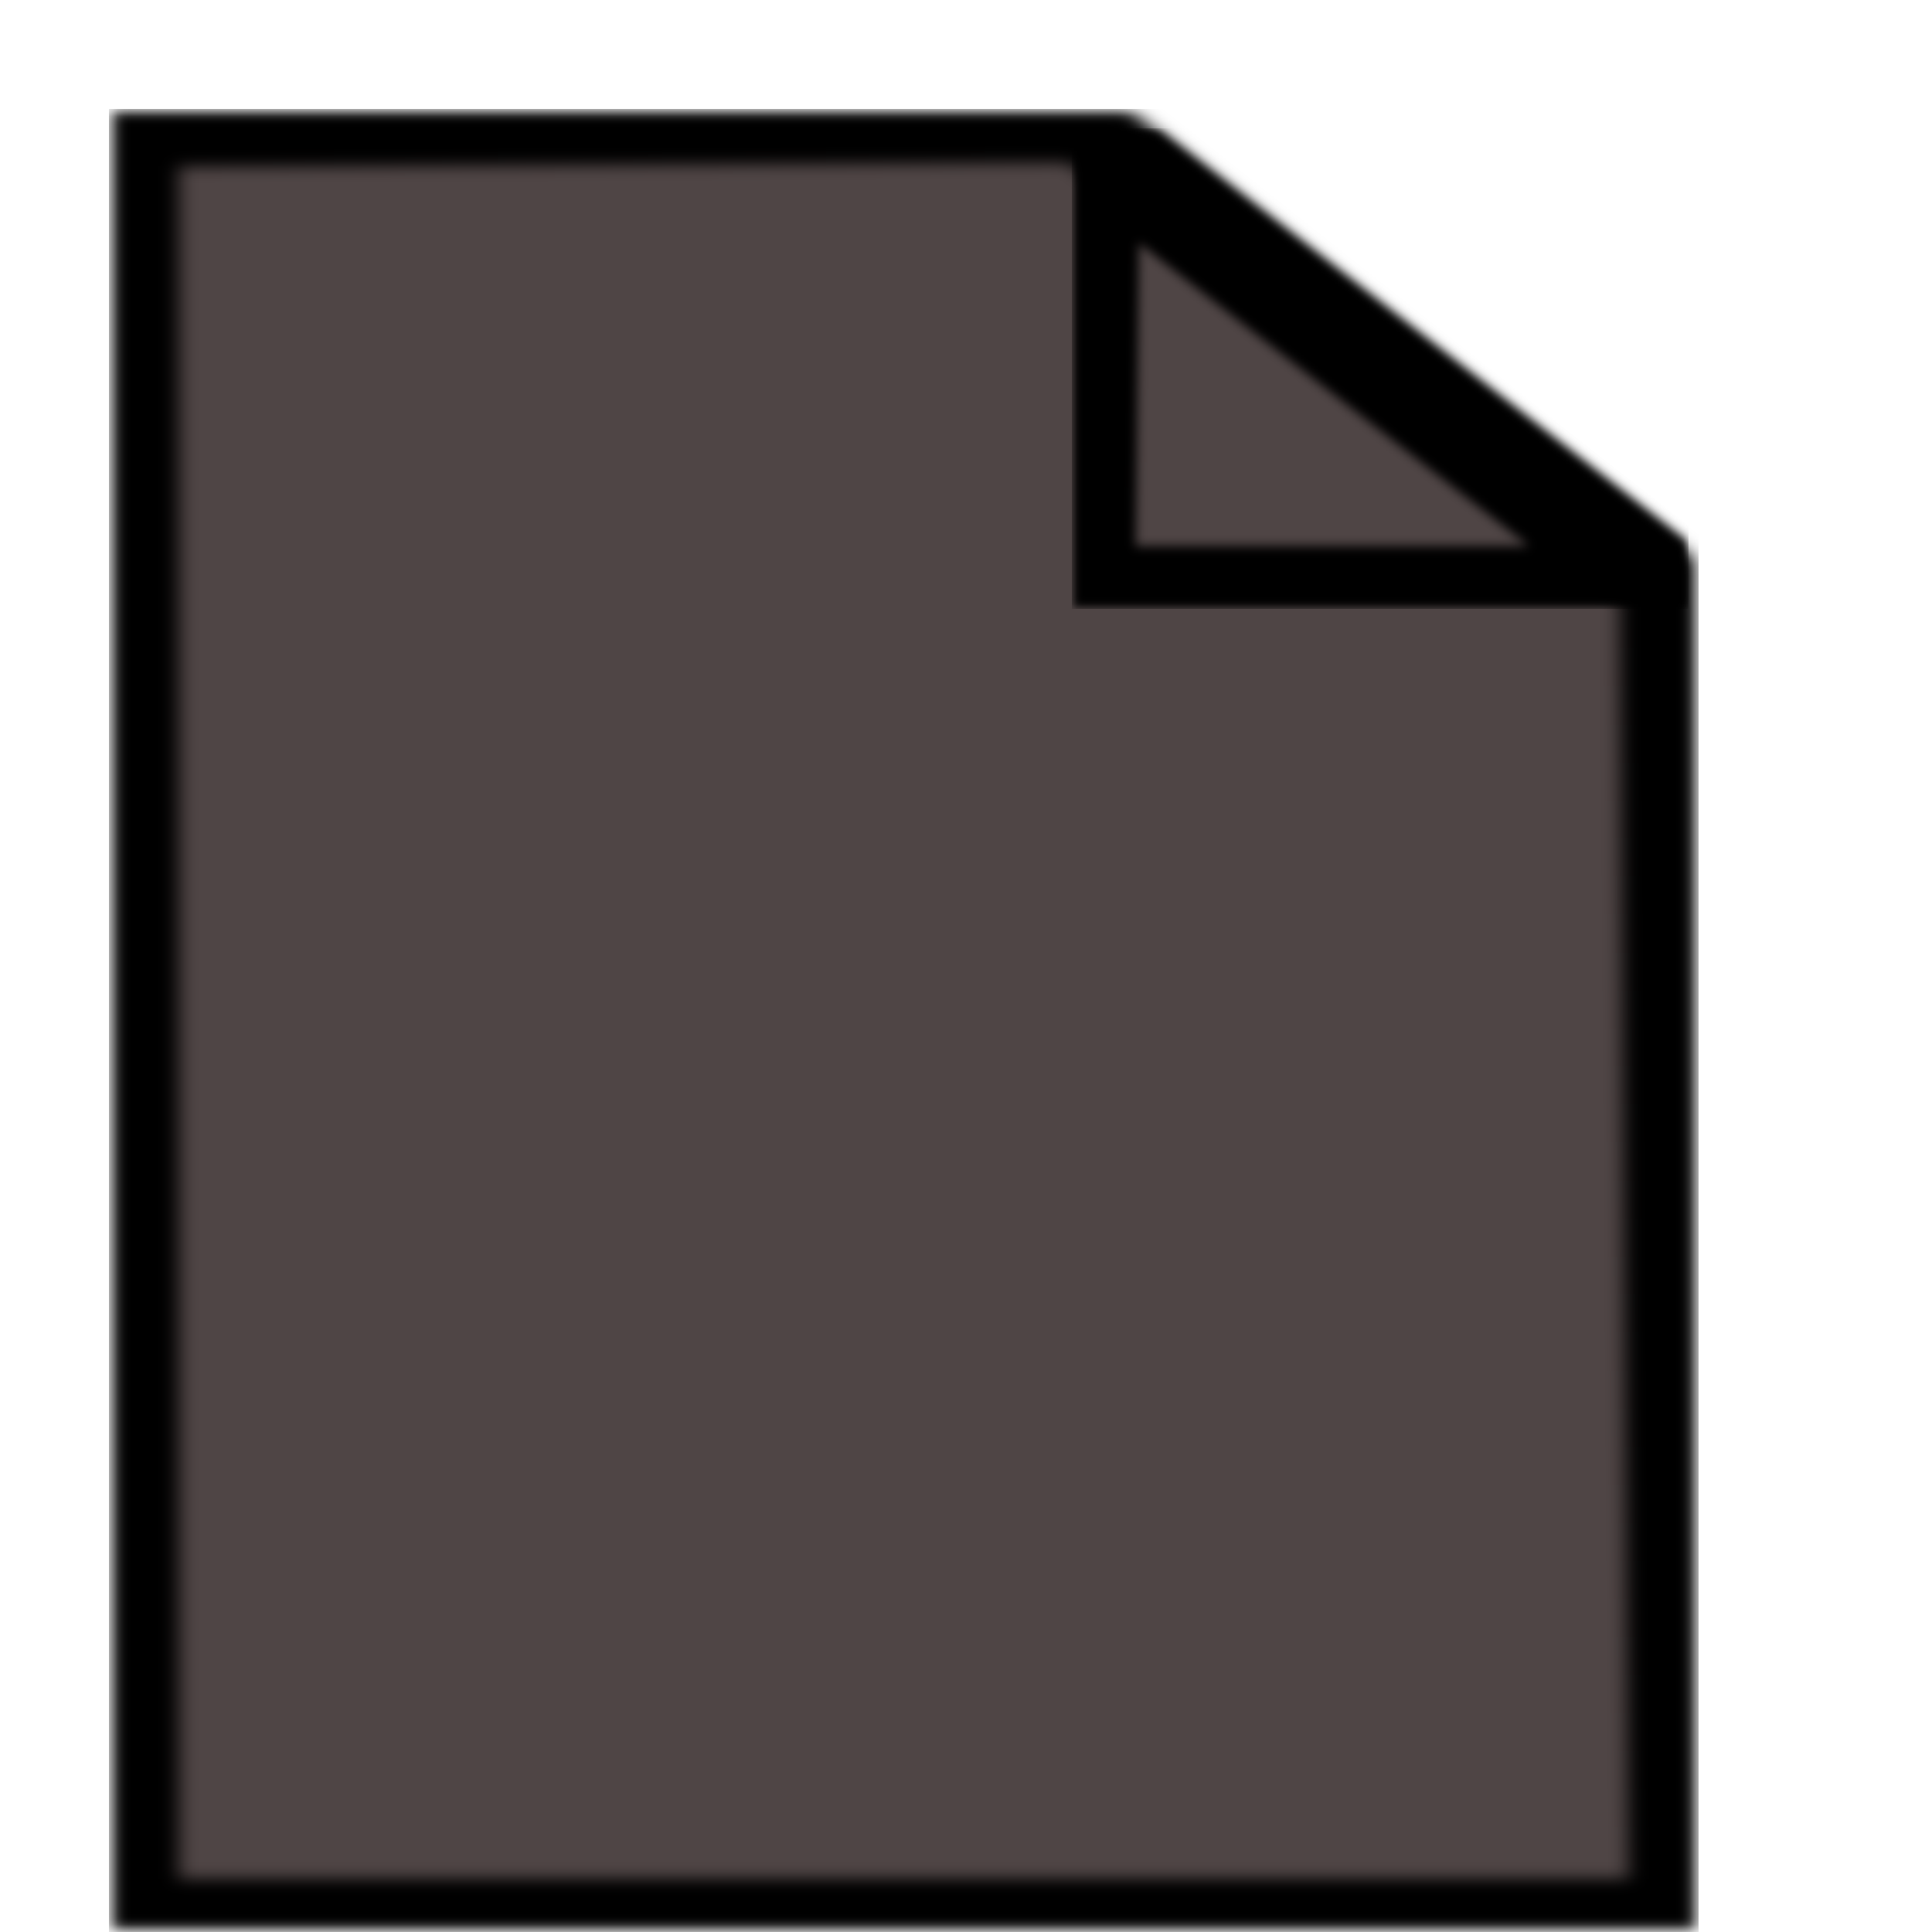
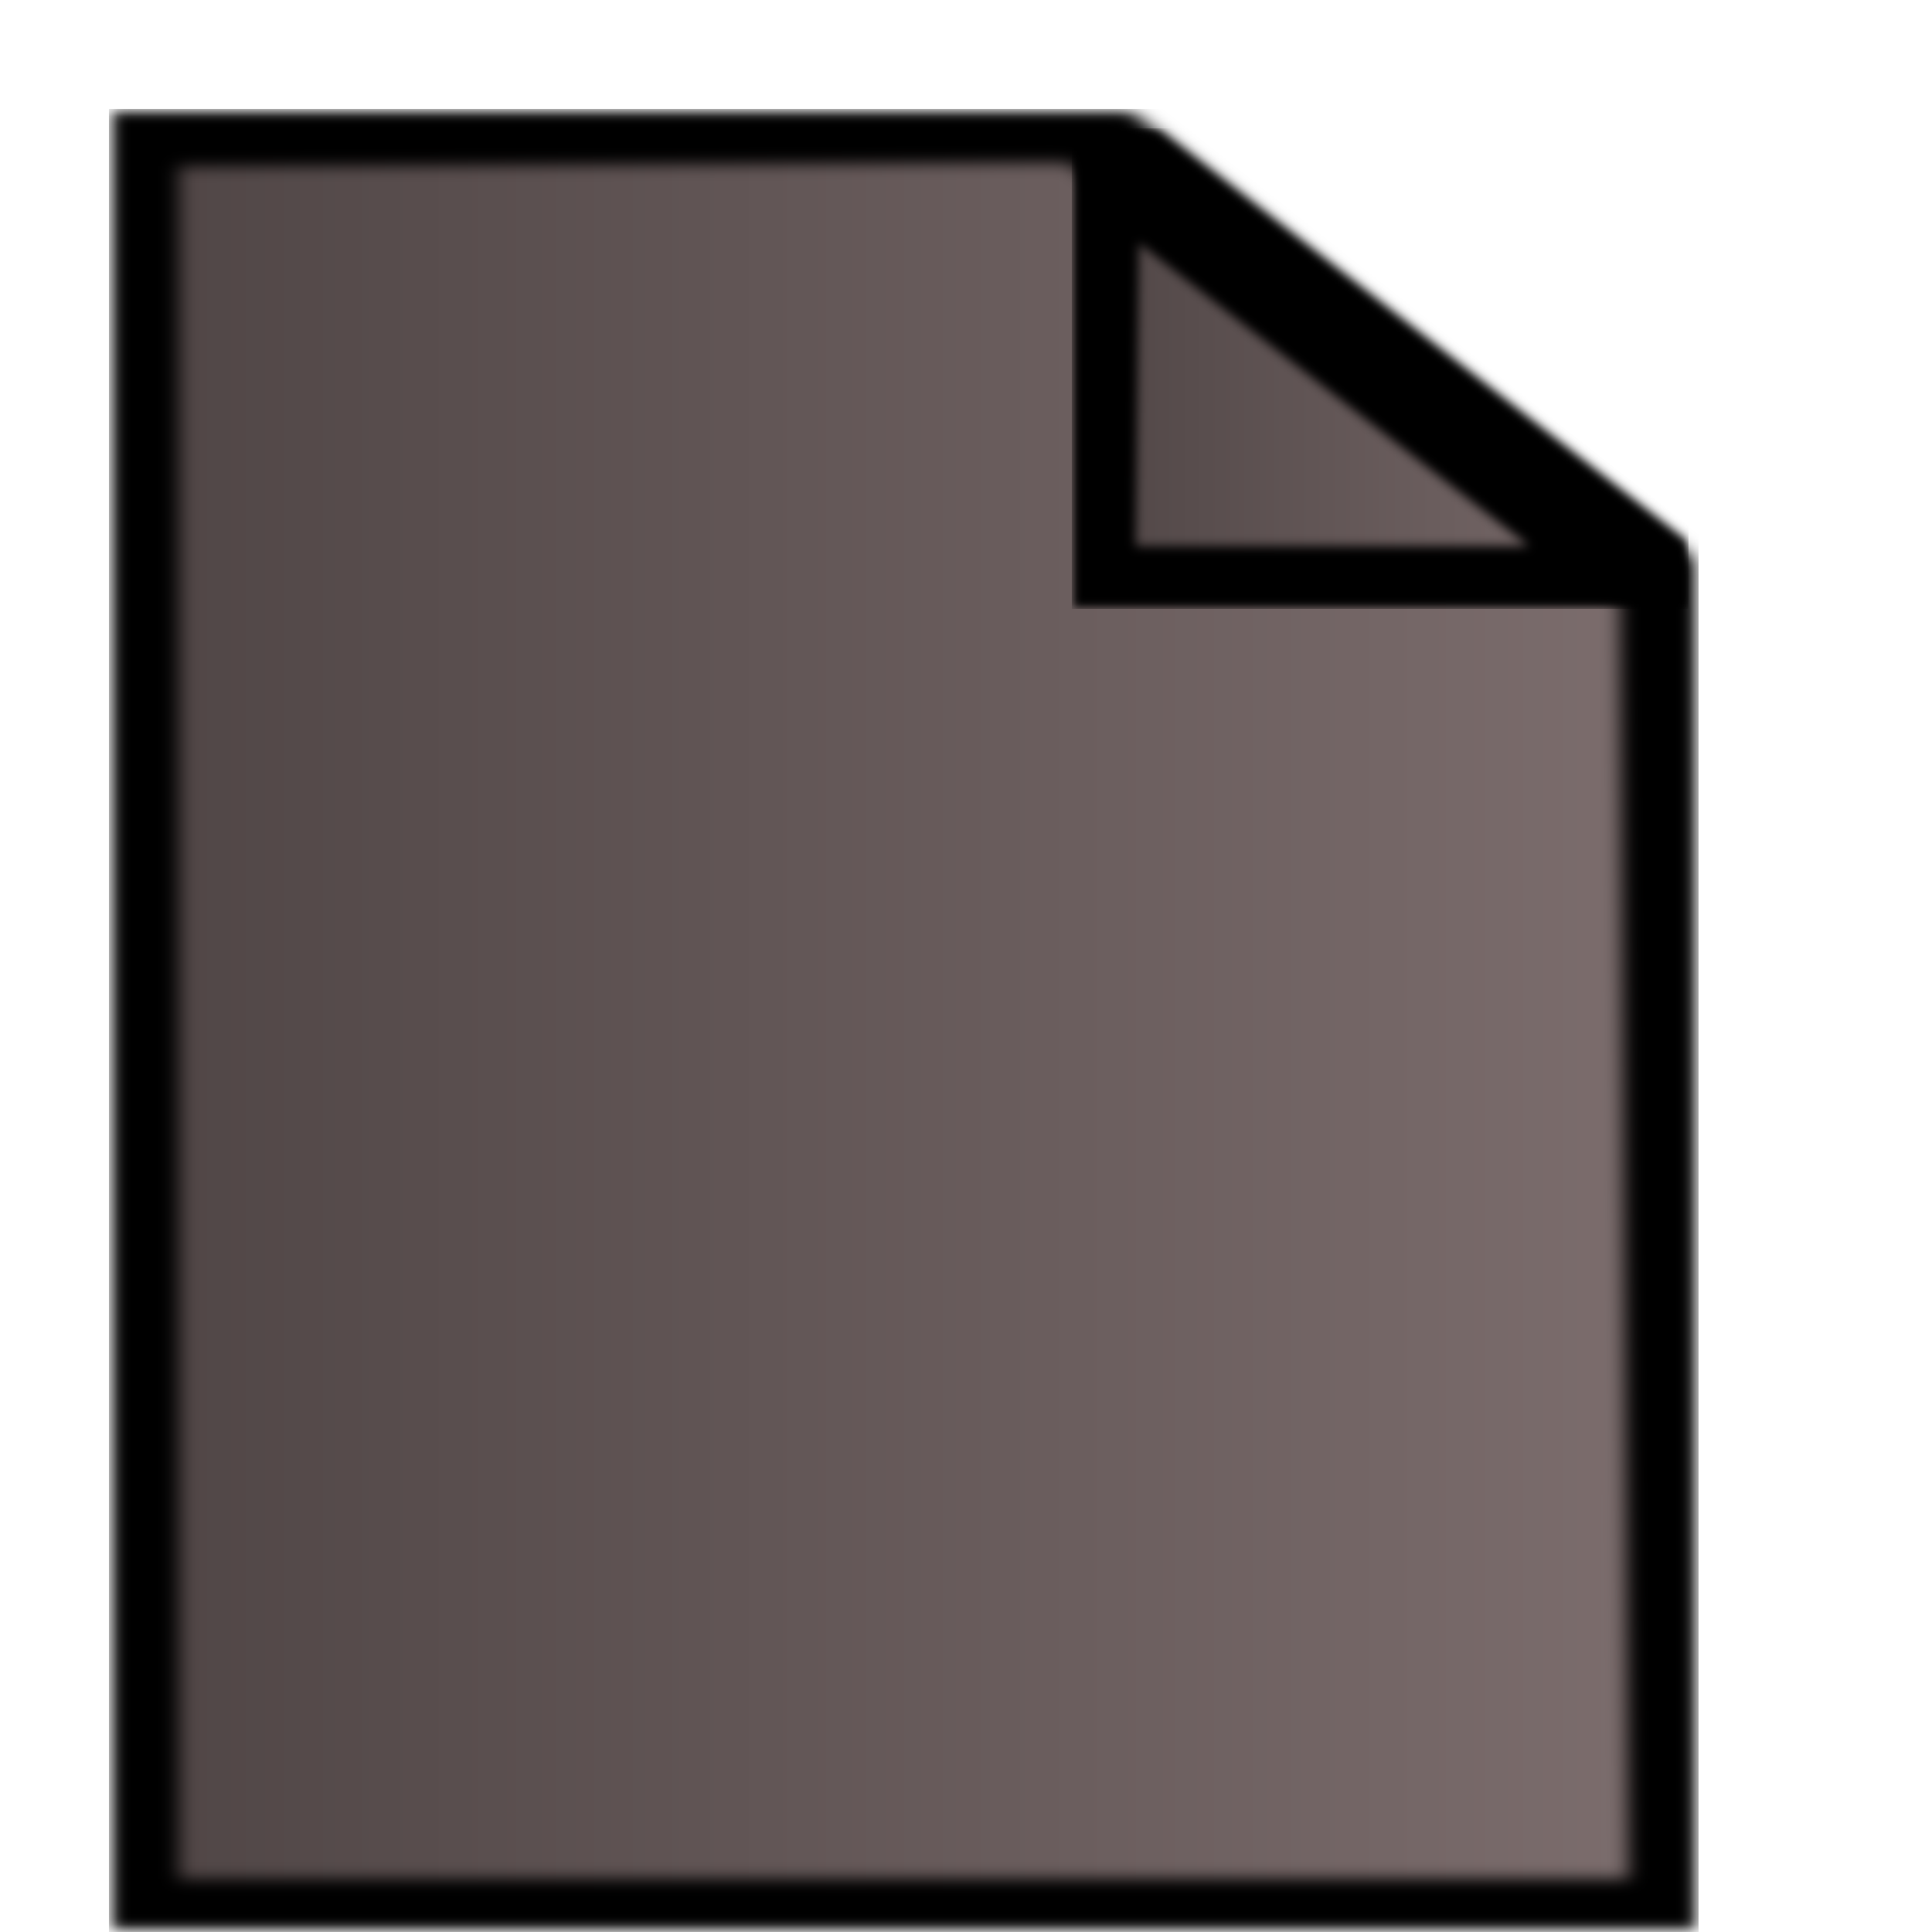
- <svg xmlns="http://www.w3.org/2000/svg" width="96" height="96" viewBox="0 0 96 96" id="svg2" version="1.1">
+ <svg xmlns="http://www.w3.org/2000/svg" xmlns:xlink="http://www.w3.org/1999/xlink" width="96" height="96" viewBox="0 0 96 96" id="svg2" version="1.1">
  <defs id="defs4">
+     <linearGradient id="linearGradient827">
+       <stop style="stop-color:#4f4545;stop-opacity:1;" offset="0" id="stop823" />
+       <stop style="stop-color:#7d6e6e;stop-opacity:1" offset="1" id="stop825" />
+     </linearGradient>
    <filter style="color-interpolation-filters:sRGB" id="filter4527" x="-0.015" width="1.03" y="-0.01" height="1.02">
      <feGaussianBlur stdDeviation="0.393" id="feGaussianBlur4529" />
    </filter>
    <filter style="color-interpolation-filters:sRGB" id="filter4539" x="-0.021" width="1.043" y="-0.027" height="1.055">
      <feGaussianBlur stdDeviation="0.211" id="feGaussianBlur4541" />
    </filter>
+     <linearGradient xlink:href="#linearGradient827" id="linearGradient829" x1="15.175" y1="1004.241" x2="80.825" y2="1004.241" gradientUnits="userSpaceOnUse" />
+     <linearGradient xlink:href="#linearGradient827" id="linearGradient837" x1="56.259" y1="965.656" x2="80.816" y2="965.656" gradientUnits="userSpaceOnUse" />
  </defs>
  <g id="layer1" transform="translate(0,-956.3622)">
-     <path style="fill:#4f4545;fill-opacity:1;fill-rule:nonzero;stroke:#000000;stroke-width:3.797;stroke-linecap:butt;stroke-linejoin:miter;stroke-miterlimit:4;stroke-dasharray:none;stroke-opacity:1;filter:url(#filter4527)" d="m 16.117,956.412 39.469,-0.242 23.925,24.726 0.372,71.416 H 16.117 Z" id="path4140" transform="matrix(1.20171,0,0,0.923653,-12.77038,79.50617)" />
-     <path style="fill:#4f4545;fill-opacity:1;fill-rule:evenodd;stroke:#000000;stroke-width:4.05;stroke-linecap:butt;stroke-linejoin:miter;stroke-miterlimit:4;stroke-dasharray:none;stroke-opacity:1;filter:url(#filter4539)" d="m 56.953,956.403 -0.188,18.506 23.547,4.2e-4 z" id="path4167" transform="matrix(1.247236,0,0,1.221896,-16.9201,-205.2644)" />
+     <path style="fill:url(#linearGradient829);fill-opacity:1;fill-rule:nonzero;stroke:#000000;stroke-width:3.797;stroke-linecap:butt;stroke-linejoin:miter;stroke-miterlimit:4;stroke-dasharray:none;stroke-opacity:1;filter:url(#filter4527)" d="m 16.117,956.412 39.469,-0.242 23.925,24.726 0.372,71.416 H 16.117 Z" id="path4140" transform="matrix(1.20171,0,0,0.923653,-12.77038,79.50617)" />
+     <path style="fill:url(#linearGradient837);fill-opacity:1.0;fill-rule:evenodd;stroke:#000000;stroke-width:4.05;stroke-linecap:butt;stroke-linejoin:miter;stroke-miterlimit:4;stroke-dasharray:none;stroke-opacity:1;filter:url(#filter4539)" d="m 56.953,956.403 -0.188,18.506 23.547,4.2e-4 z" id="path4167" transform="matrix(1.247236,0,0,1.221896,-16.9201,-205.2644)" />
  </g>
</svg>
